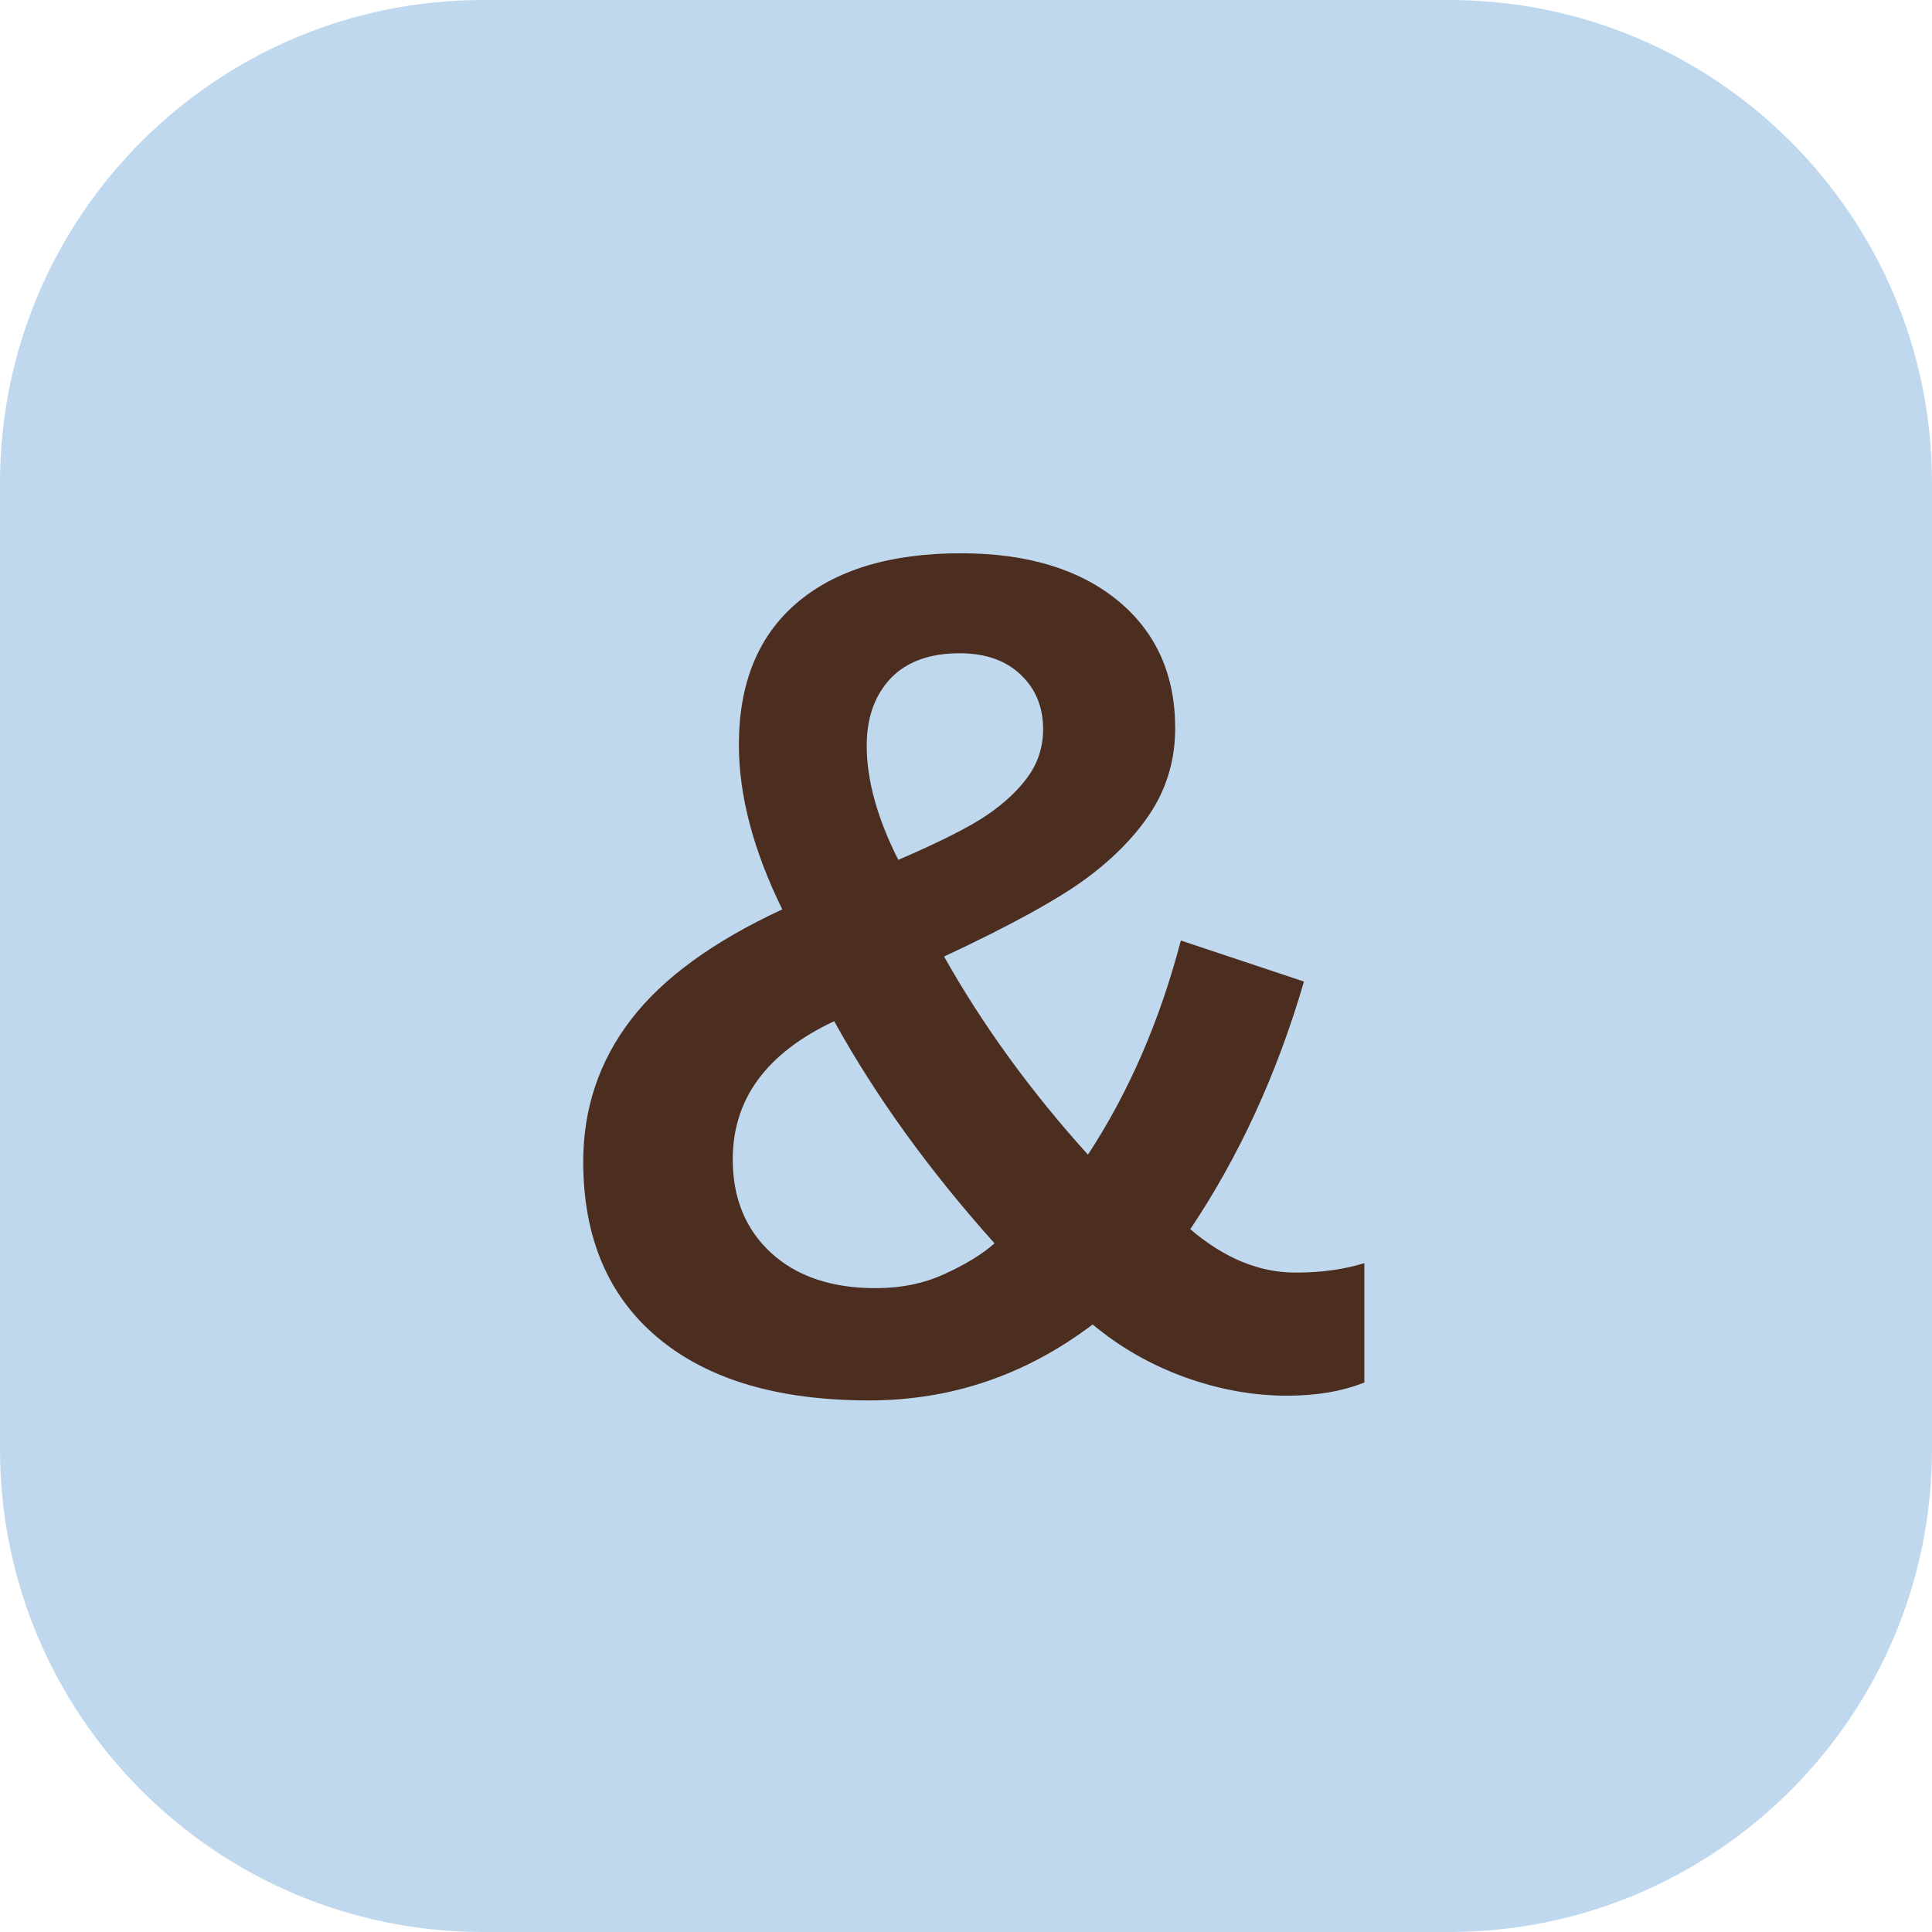
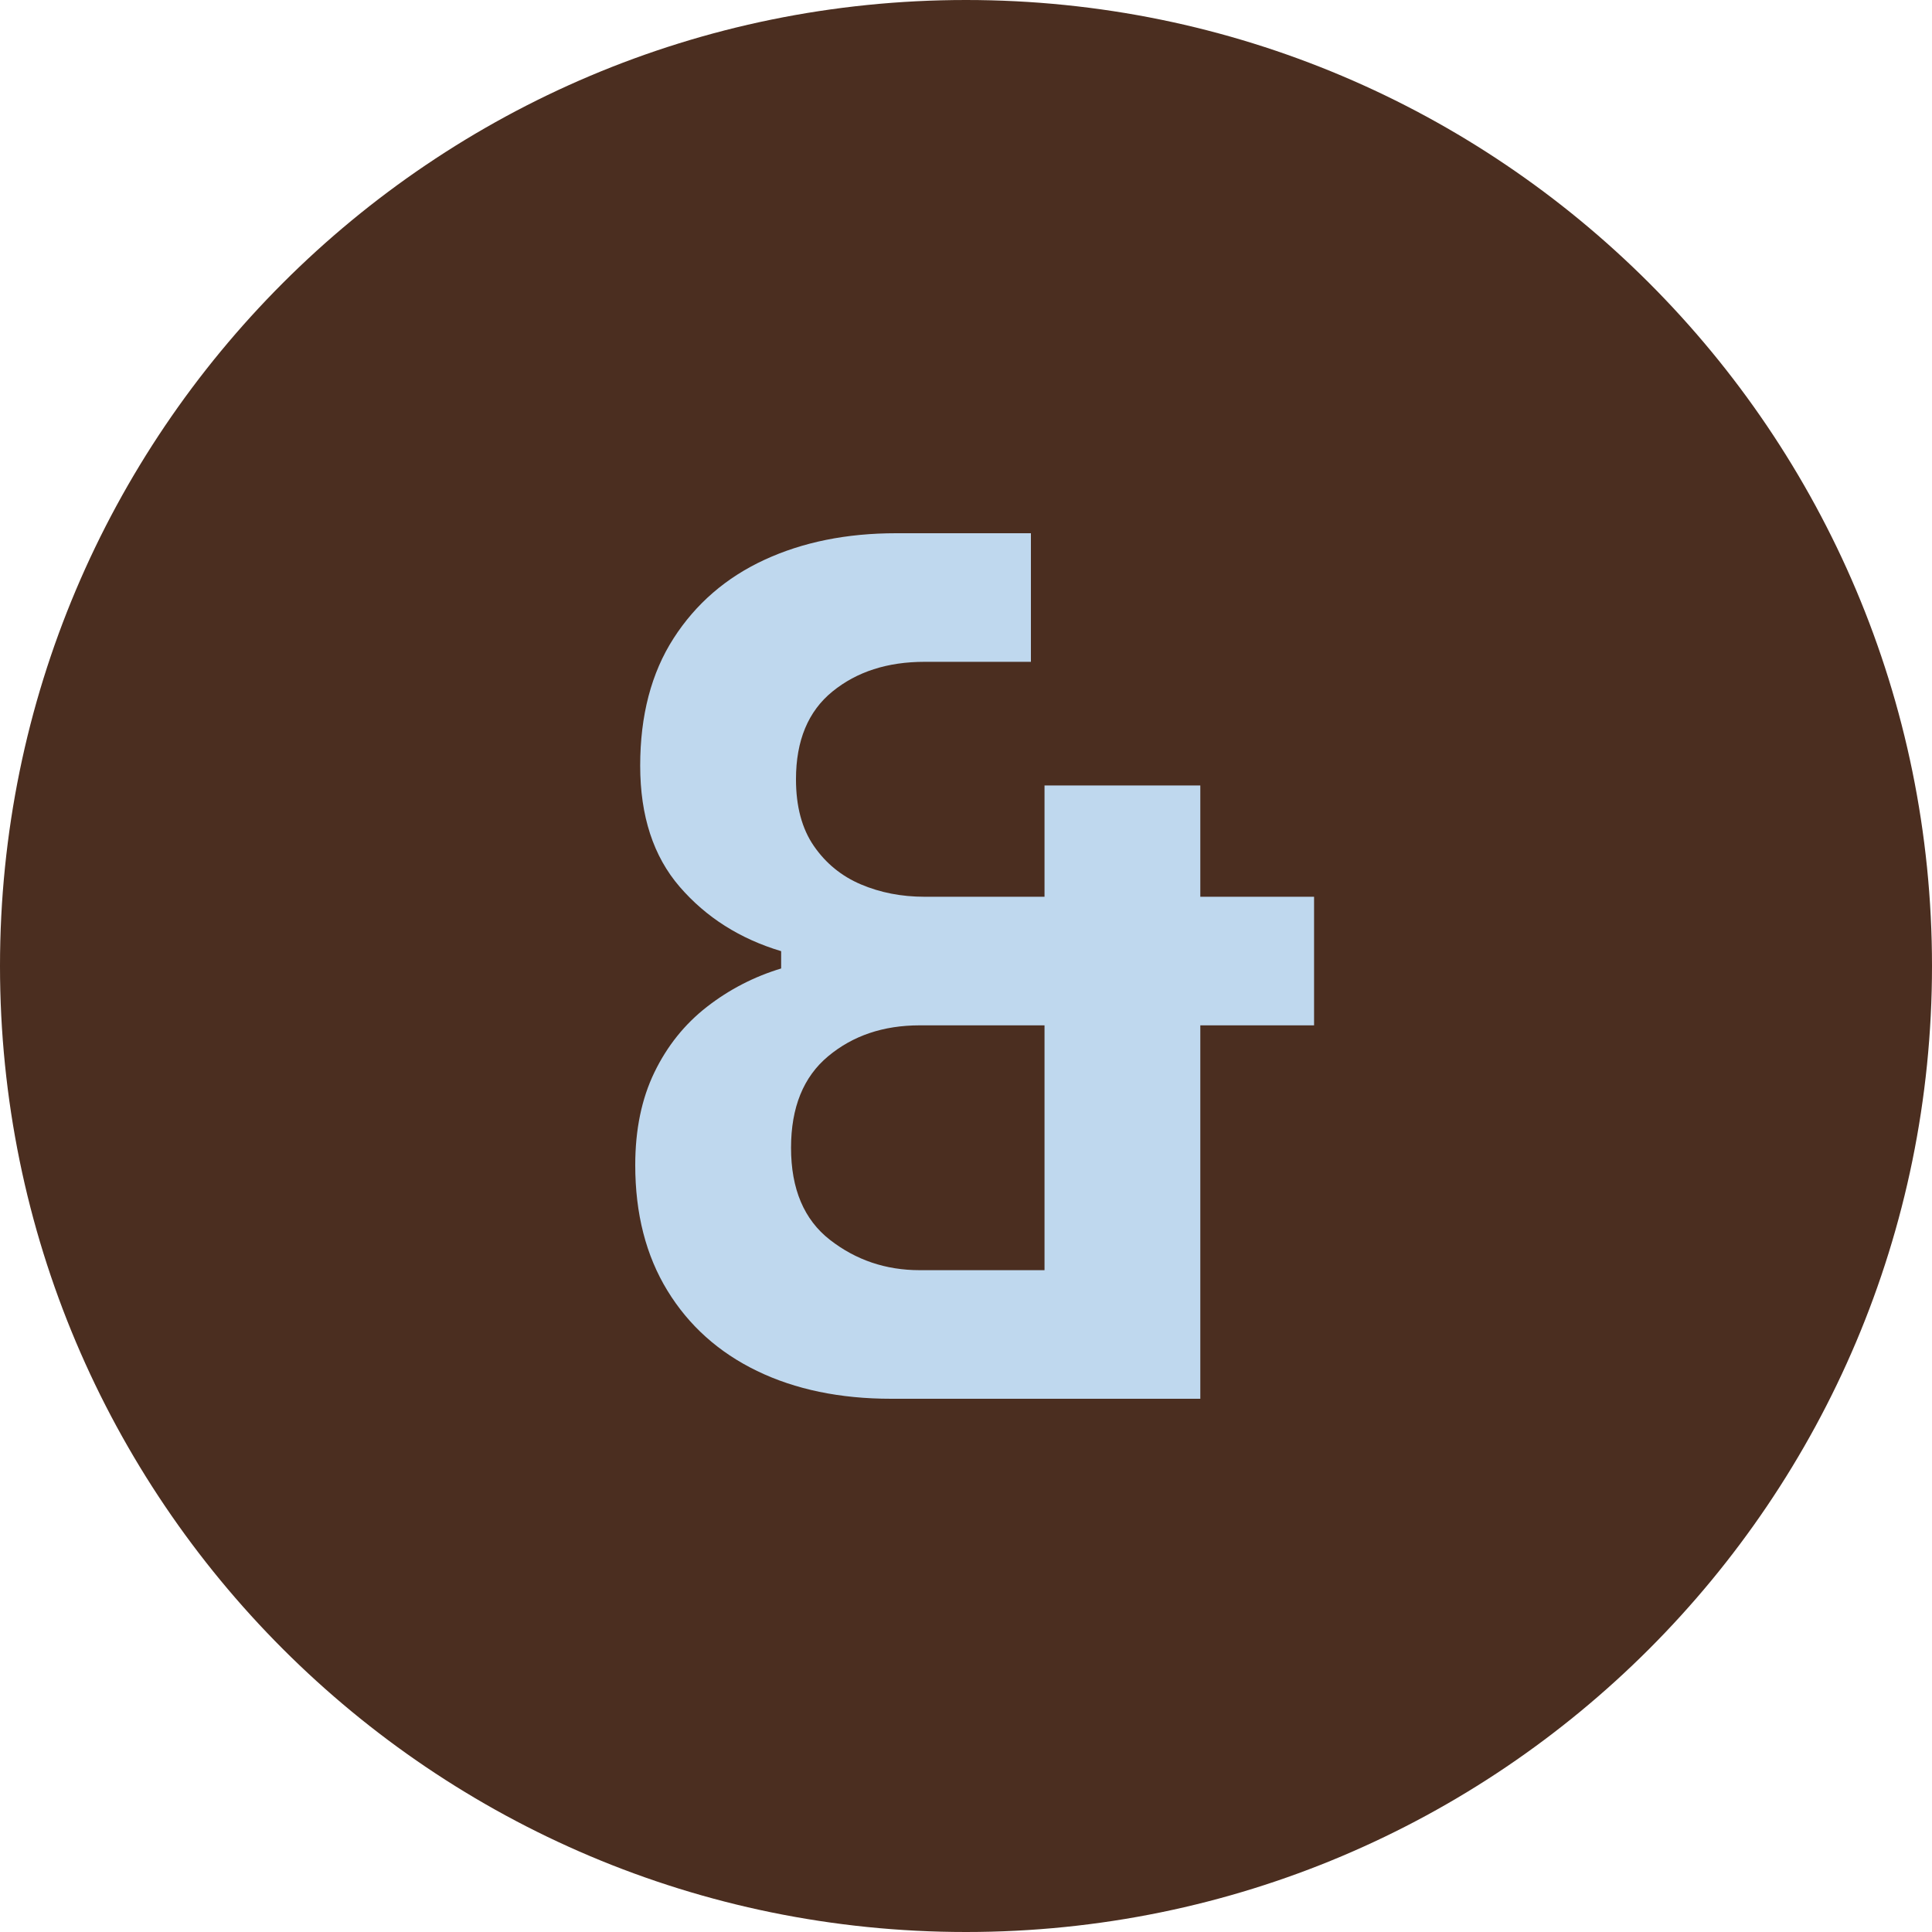
- <svg xmlns="http://www.w3.org/2000/svg" viewBox="0 0 64 64">
-   <rect width="64" height="64" rx="16" fill="#BFD8EE" />
-   <text x="32" y="46" font-family="Space Grotesk, Arial, sans-serif" font-weight="700" font-size="40" text-anchor="middle" fill="#4B2E20">&amp;</text>
+ <svg xmlns="http://www.w3.org/2000/svg" viewBox="0 0 1000 1000" width="1000" height="1000">
+   <circle cx="500.0" cy="500.0" r="500.0" fill="#4B2E20" />
+   <path fill="#BFD8EE" d="M461.28 724.0Q421.6 724.0 391.84 709.6Q362.08 695.2 345.44 668.0Q328.8 640.8 328.8 603.04Q328.8 575.52 338.72 555.04Q348.64 534.56 365.92 521.12Q383.2 507.68 404.32 501.28V492.32Q372.32 482.72 351.84 459.04Q331.36 435.36 331.36 396.32Q331.36 357.28 348.64 330.4Q365.92 303.52 395.68 289.76Q425.44 276.0 463.84 276.0H533.6V342.56H478.56Q449.76 342.56 430.88 357.92Q412.0 373.28 412.0 403.36Q412.0 424.48 421.28 437.92Q430.56 451.36 445.6 457.76Q460.64 464.16 478.56 464.16H540.64V406.56H621.28V464.16H680.16V530.72H621.28V724.0ZM476.0 657.44H540.64V530.72H476.0Q447.84 530.72 428.64 546.72Q409.44 562.72 409.44 594.08Q409.44 626.08 429.6 641.76Q449.76 657.44 476.0 657.44Z" />
</svg>
